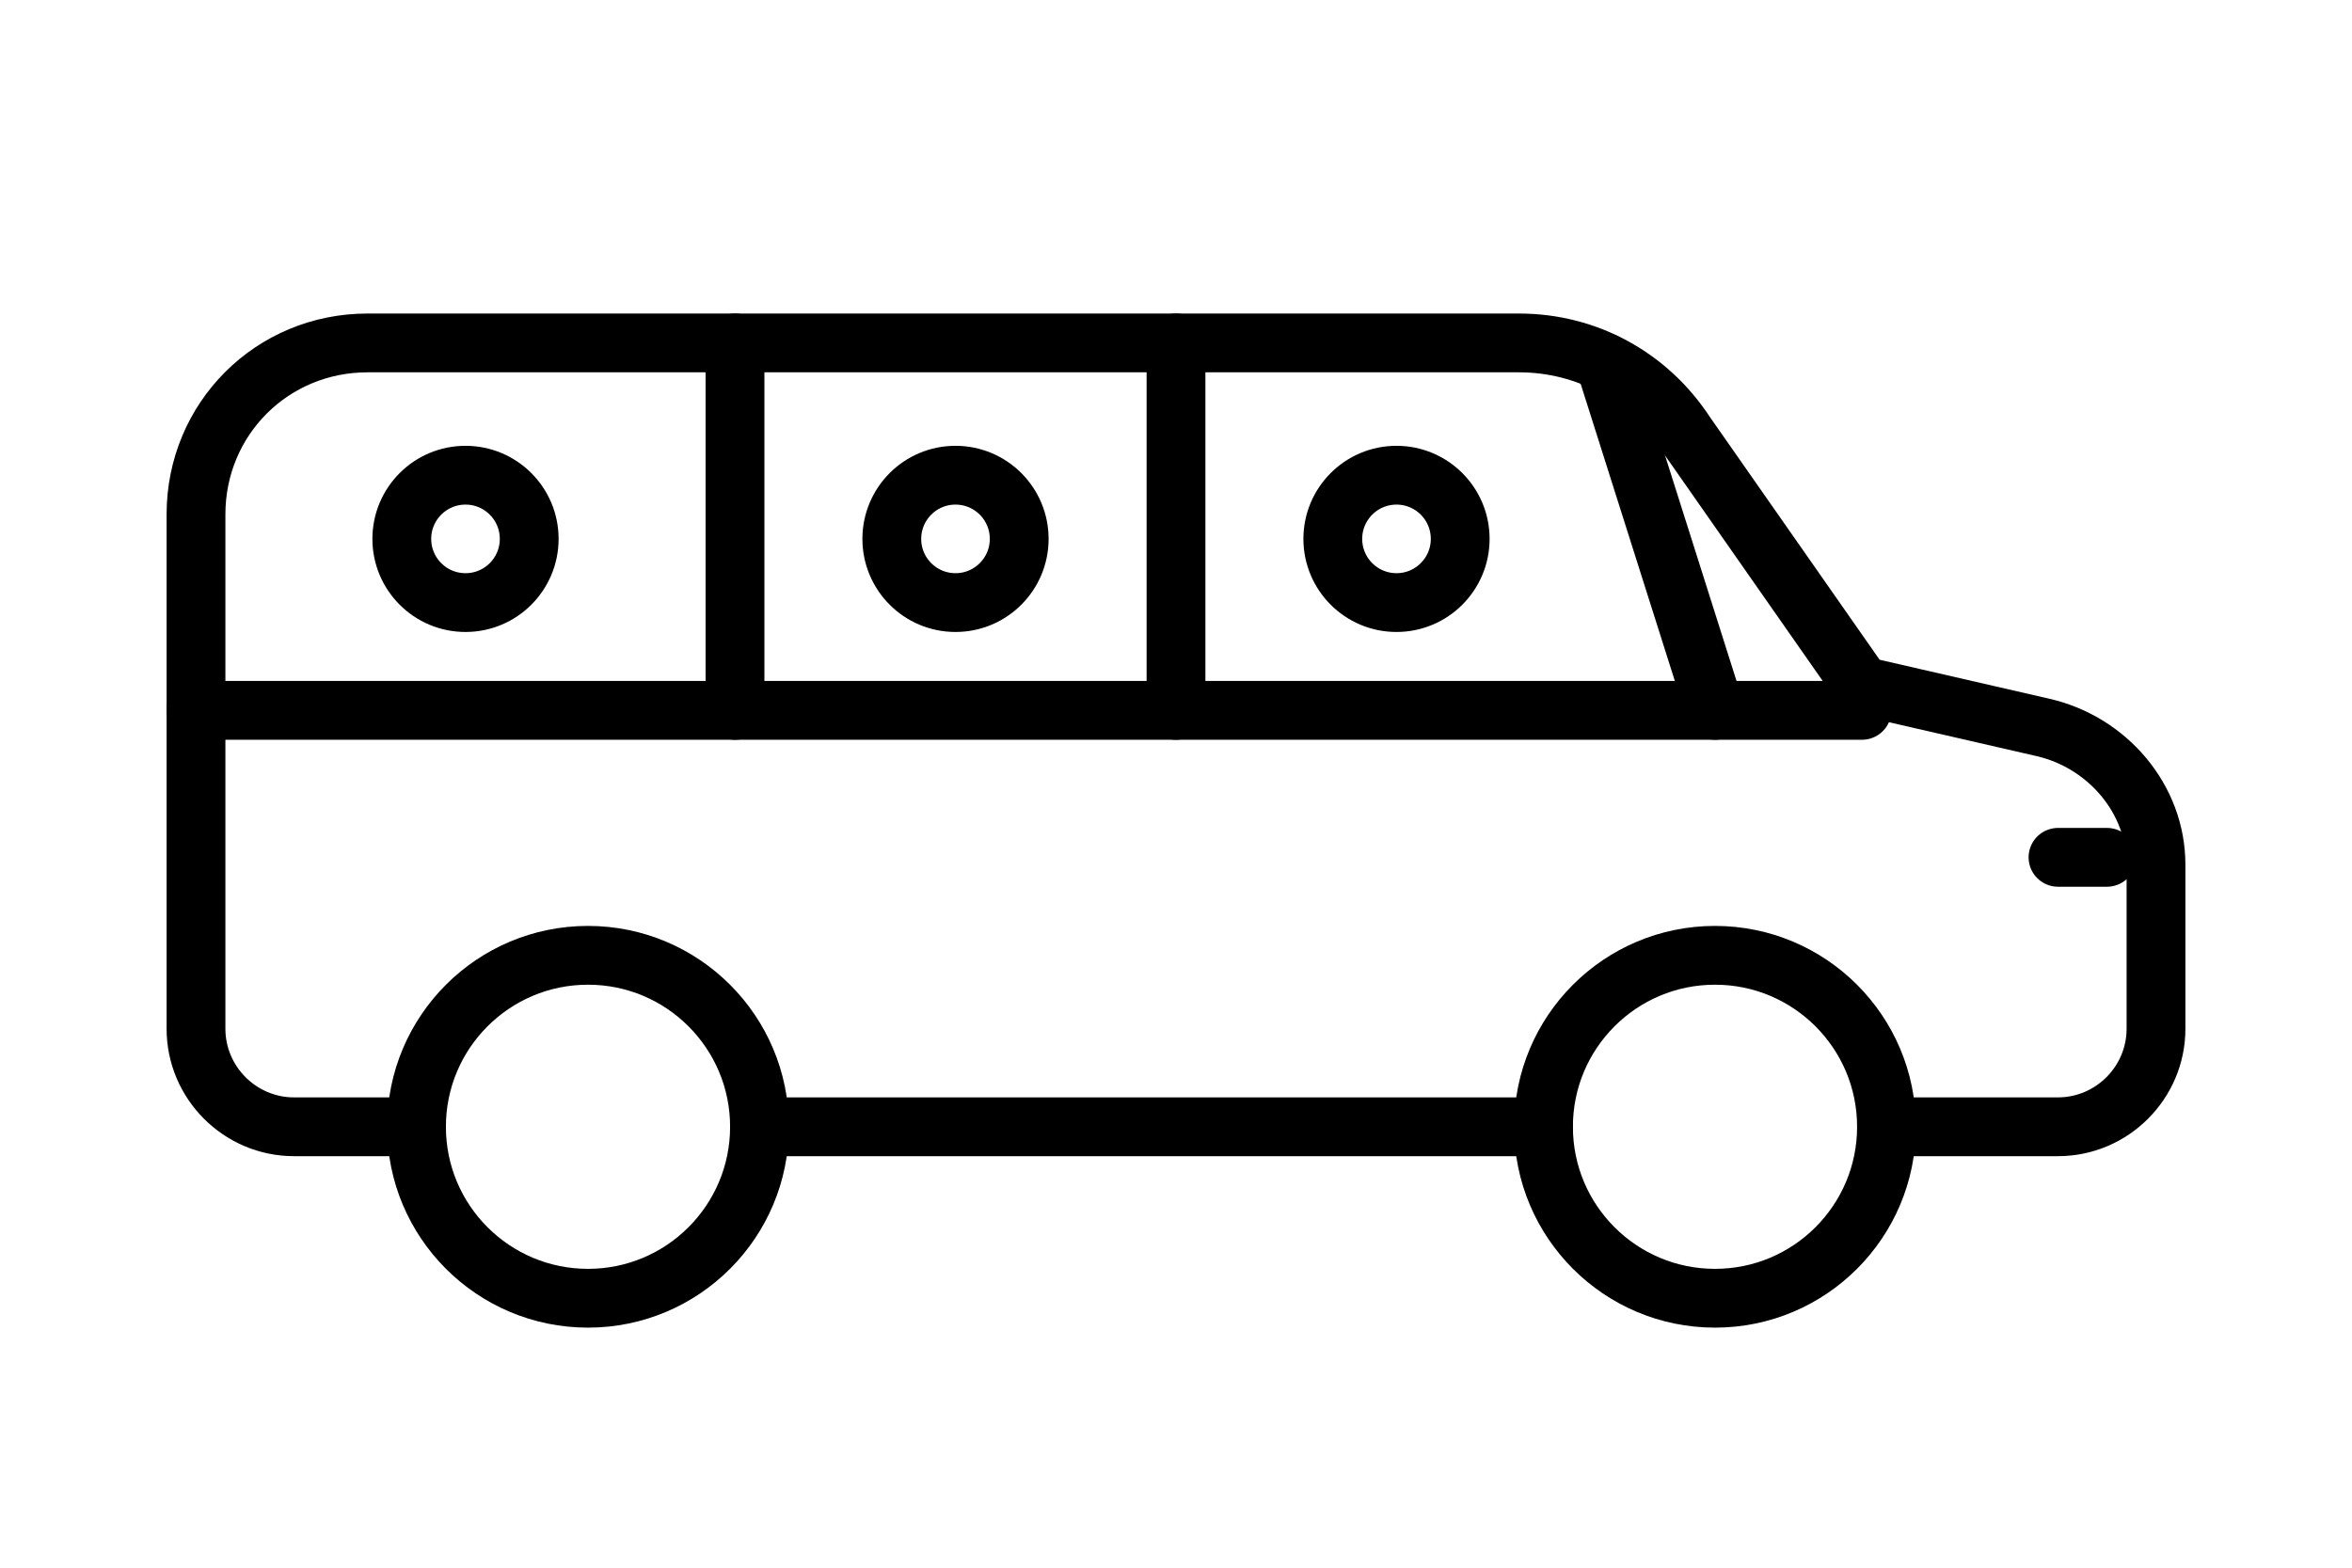
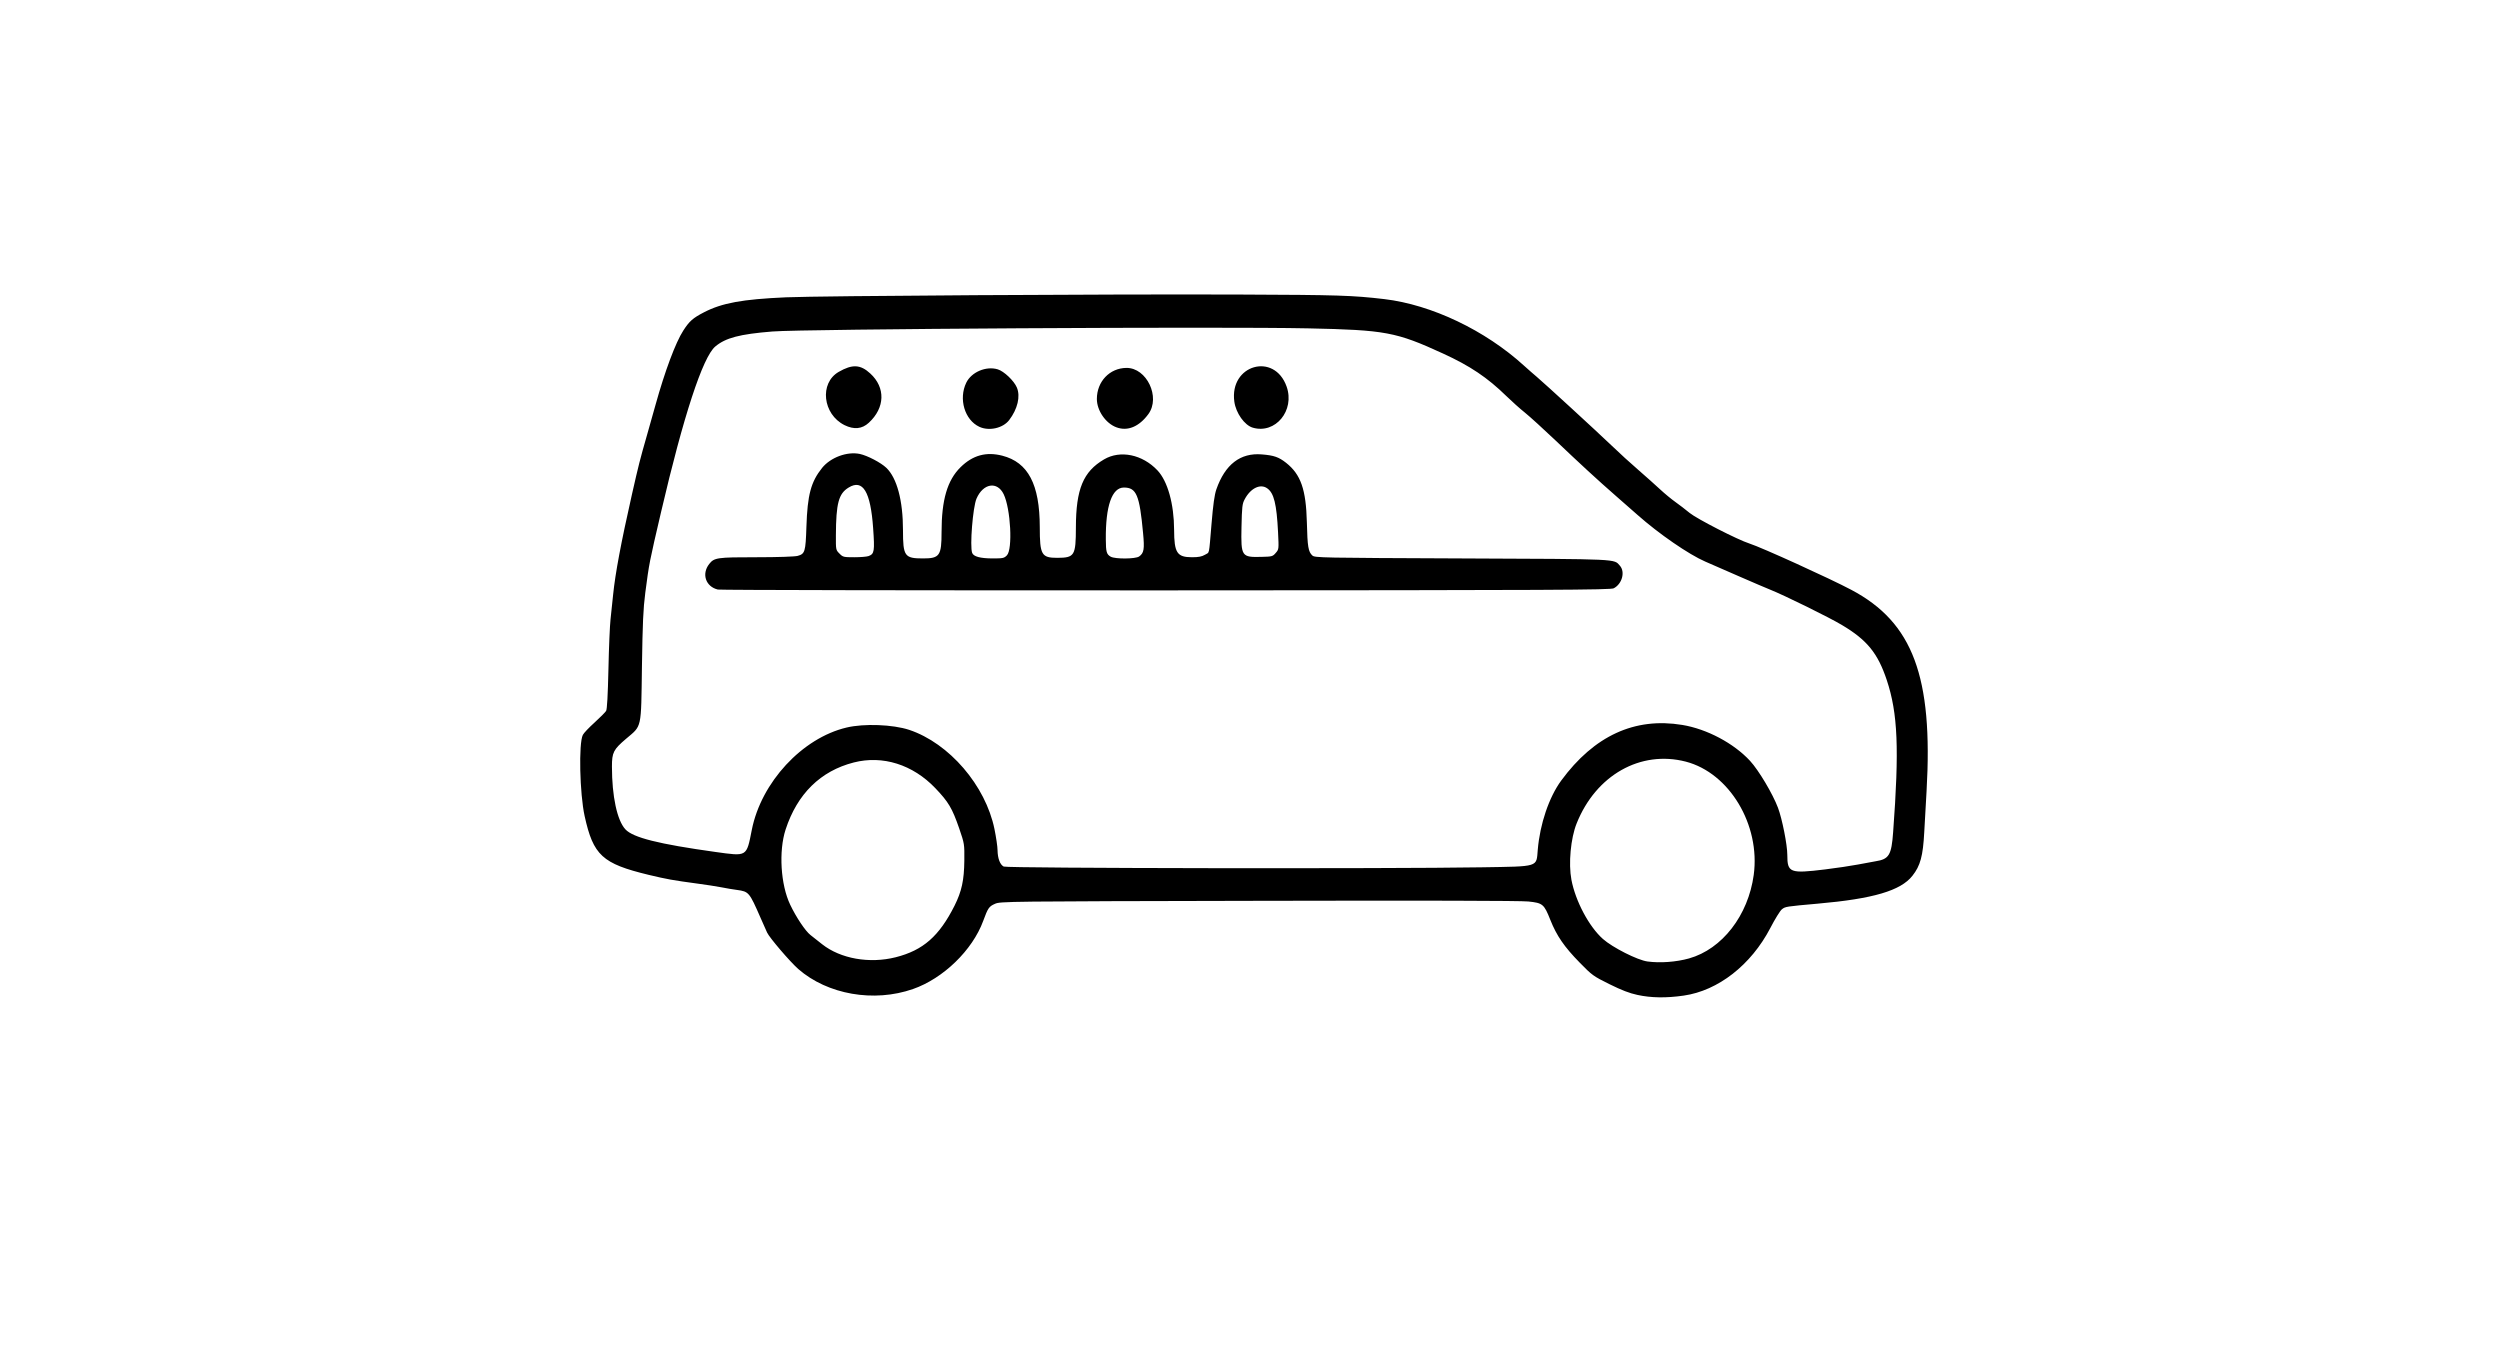
- <svg xmlns="http://www.w3.org/2000/svg" width="96" height="64" viewBox="0 0 96 64" fill="none" stroke="currentColor" stroke-width="2.4" stroke-linecap="round" stroke-linejoin="round">
-   <path d="M17 46h-5c-2.2 0-4-1.8-4-4V21c0-3.9 3.1-7 7-7h47c2.8 0 5.3 1.4 6.8 3.7L76 28l7.4 1.7c2.6.6 4.6 2.9 4.6 5.6V42c0 2.2-1.8 4-4 4h-7" />
-   <path d="M31 46h32" />
-   <path d="M30 14v15" />
-   <path d="M8 29h68" />
-   <path d="M48 14v15" />
-   <path d="M65.5 14.8 70 29" />
-   <circle cx="19" cy="22" r="2.6" />
-   <circle cx="39" cy="22" r="2.6" />
-   <circle cx="57" cy="22" r="2.6" />
-   <path d="M84 35h2" />
-   <circle cx="24" cy="46" r="7" />
-   <circle cx="70" cy="46" r="7" />
+ <svg xmlns="http://www.w3.org/2000/svg" width="335" height="182" viewBox="0 0 335 182">
+   <path fill="currentColor" fill-rule="evenodd" d="M219.42 133.32C218.34 133.09 217.31 132.69 215.67 131.88C213.51 130.81 213.34 130.69 211.69 129.00C209.61 126.88 208.59 125.39 207.75 123.28C206.90 121.14 206.73 121.00 204.80 120.80C203.82 120.69 190.57 120.66 168.66 120.71C134.62 120.78 134.06 120.79 133.33 121.11C132.52 121.47 132.39 121.66 131.75 123.40C130.31 127.33 126.39 131.12 122.34 132.53C117.10 134.36 110.89 133.27 106.97 129.85C105.86 128.87 103.11 125.66 102.79 124.96C102.65 124.66 102.26 123.78 101.92 123.00C100.41 119.55 100.35 119.47 98.75 119.25C98.29 119.19 97.35 119.04 96.67 118.90C95.98 118.77 94.59 118.55 93.58 118.42C90.04 117.94 89.40 117.82 86.92 117.23C80.71 115.73 79.50 114.62 78.34 109.35C77.68 106.35 77.53 99.60 78.10 98.48C78.22 98.23 78.93 97.49 79.67 96.82C80.42 96.14 81.11 95.44 81.22 95.26C81.35 95.03 81.45 93.18 81.53 89.67C81.59 86.78 81.72 83.78 81.81 83.00C81.90 82.22 82.06 80.72 82.16 79.67C82.45 76.84 83.20 72.80 84.68 66.25C85.59 62.24 85.74 61.65 86.69 58.33C87.04 57.10 87.56 55.26 87.84 54.25C89.09 49.75 90.53 45.89 91.56 44.30C92.37 43.04 92.84 42.62 94.33 41.85C96.74 40.60 99.46 40.10 105.33 39.84C109.93 39.64 148.29 39.40 166.25 39.47C179.35 39.52 181.21 39.58 185.50 40.08C191.82 40.83 199.01 44.25 204.23 49.01C204.79 49.52 205.55 50.18 205.92 50.49C206.95 51.36 213.88 57.72 215.92 59.67C216.92 60.64 218.57 62.14 219.57 63.00C220.57 63.87 221.87 65.03 222.46 65.58C223.05 66.13 223.96 66.88 224.48 67.25C225.00 67.62 225.88 68.29 226.42 68.74C227.39 69.53 232.87 72.34 234.42 72.83C236.00 73.33 245.24 77.53 248.08 79.04C256.33 83.41 259.04 90.68 258.16 106.00C258.06 107.60 257.93 110.08 257.85 111.50C257.68 114.71 257.33 116.01 256.26 117.36C254.69 119.35 251.01 120.44 243.58 121.09C239.31 121.47 239.23 121.48 238.77 121.85C238.54 122.03 237.84 123.16 237.22 124.36C234.64 129.31 230.23 132.75 225.62 133.41C223.27 133.75 221.26 133.72 219.42 133.32ZM226.33 128.43C230.77 127.18 234.26 122.67 235.00 117.24C235.91 110.53 231.74 103.58 225.90 102.06C219.83 100.49 213.85 103.87 211.27 110.34C210.47 112.32 210.16 115.73 210.57 117.89C211.12 120.77 212.93 124.17 214.79 125.82C216.07 126.96 219.42 128.66 220.77 128.84C222.46 129.07 224.61 128.91 226.33 128.43ZM120.03 128.27C123.70 127.34 125.85 125.45 127.91 121.36C128.87 119.43 129.19 117.96 129.22 115.33C129.24 113.09 129.24 113.08 128.53 111.00C127.59 108.29 127.10 107.46 125.33 105.61C122.31 102.45 118.28 101.18 114.41 102.17C109.95 103.31 106.83 106.38 105.27 111.16C104.33 114.05 104.60 118.55 105.89 121.24C106.69 122.92 107.92 124.76 108.60 125.29C108.93 125.54 109.63 126.10 110.17 126.53C112.63 128.47 116.51 129.16 120.03 128.27ZM244.58 116.50C246.08 116.32 248.05 116.02 248.95 115.85C249.85 115.68 250.92 115.48 251.33 115.41C253.13 115.13 253.46 114.59 253.68 111.51C254.51 100.35 254.31 95.59 252.83 91.14C251.63 87.53 250.19 85.76 246.83 83.76C245.12 82.73 239.12 79.78 237.17 79.00C236.75 78.84 234.92 78.05 233.08 77.25C231.25 76.45 229.19 75.55 228.50 75.25C226.30 74.30 222.27 71.52 219.43 69.00C218.86 68.50 217.58 67.37 216.58 66.50C213.98 64.23 211.71 62.13 208.44 59.02C206.87 57.53 205.03 55.85 204.36 55.31C203.68 54.77 202.56 53.76 201.86 53.08C199.31 50.59 196.99 49.03 193.36 47.37C187.06 44.48 185.66 44.22 175.29 44.00C163.78 43.75 107.68 44.08 103.51 44.42C99.13 44.77 97.23 45.27 95.85 46.43C94.17 47.84 91.58 55.75 88.59 68.58C87.00 75.40 86.99 75.44 86.47 79.42C86.19 81.59 86.11 83.44 86.02 89.33C85.90 97.82 86.04 97.17 83.89 99.00C82.20 100.44 82.00 100.83 82.00 102.72C82.00 106.70 82.69 109.94 83.81 111.14C84.84 112.24 88.24 113.10 95.85 114.16C100.16 114.76 100.02 114.85 100.74 111.21C102.00 104.83 107.49 98.90 113.44 97.49C115.78 96.93 119.65 97.08 121.83 97.80C127.19 99.59 132.07 105.26 133.26 111.10C133.48 112.19 133.67 113.46 133.67 113.92C133.69 115.04 134.00 115.86 134.50 116.12C134.96 116.35 185.94 116.43 198.51 116.22C206.32 116.09 205.86 116.23 206.06 113.87C206.35 110.42 207.56 106.84 209.20 104.60C213.62 98.59 219.05 96.09 225.42 97.14C228.72 97.68 232.32 99.59 234.51 101.96C235.67 103.22 237.54 106.36 238.25 108.24C238.81 109.73 239.50 113.21 239.50 114.55C239.50 116.95 239.84 117.08 244.58 116.50ZM96.19 79.00C94.56 78.61 93.99 76.91 95.03 75.58C95.71 74.72 96.07 74.67 101.37 74.67C104.25 74.67 106.51 74.59 106.88 74.49C107.87 74.22 107.95 73.94 108.06 70.58C108.20 66.30 108.66 64.58 110.16 62.70C111.30 61.29 113.52 60.47 115.22 60.83C116.24 61.05 118.04 61.99 118.77 62.69C120.19 64.05 121.00 67.07 121.00 71.05C121.00 74.54 121.21 74.83 123.69 74.83C125.91 74.83 126.17 74.47 126.17 71.30C126.17 66.98 126.94 64.35 128.72 62.60C130.35 61.00 132.14 60.51 134.30 61.06C137.77 61.95 139.32 64.90 139.33 70.63C139.33 74.35 139.56 74.75 141.68 74.75C144.00 74.74 144.16 74.46 144.17 70.68C144.18 65.53 145.15 63.20 147.94 61.56C150.11 60.28 153.08 60.89 155.10 63.03C156.46 64.47 157.32 67.52 157.33 71.00C157.34 74.08 157.72 74.67 159.73 74.67C160.62 74.67 161.05 74.58 161.46 74.34C162.11 73.94 161.97 74.58 162.34 70.25C162.56 67.59 162.74 66.31 162.99 65.58C164.16 62.23 166.21 60.65 169.08 60.89C170.72 61.02 171.36 61.25 172.34 62.02C174.31 63.58 175.01 65.59 175.12 70.00C175.20 73.28 175.31 73.94 175.86 74.44C176.19 74.74 176.95 74.75 195.89 74.83C217.28 74.92 216.23 74.88 217.07 75.81C217.80 76.64 217.36 78.25 216.24 78.83C215.81 79.05 208.78 79.09 156.25 79.11C123.52 79.12 96.50 79.07 96.19 79.00ZM134.92 74.42C135.72 73.63 135.43 68.16 134.49 66.22C133.63 64.45 131.74 64.76 130.85 66.82C130.36 67.97 129.94 73.22 130.27 74.09C130.46 74.58 131.34 74.82 132.97 74.83C134.39 74.83 134.55 74.80 134.92 74.42ZM152.64 74.57C153.29 74.11 153.38 73.60 153.17 71.42C152.70 66.33 152.28 65.33 150.60 65.33C149.00 65.33 148.14 67.80 148.18 72.29C148.19 73.97 148.28 74.28 148.84 74.60C149.45 74.93 152.15 74.91 152.64 74.57ZM116.40 74.51C117.16 74.22 117.22 73.88 117.00 70.77C116.66 65.88 115.62 64.16 113.72 65.33C112.38 66.14 112.03 67.43 112.01 71.72C112.00 73.68 112.00 73.69 112.49 74.18C112.95 74.65 113.04 74.67 114.48 74.67C115.30 74.67 116.17 74.60 116.40 74.51ZM170.95 74.09C171.37 73.61 171.37 73.60 171.26 71.34C171.07 67.52 170.71 66.06 169.80 65.43C168.88 64.78 167.57 65.42 166.79 66.90C166.46 67.51 166.42 67.90 166.36 70.64C166.28 74.59 166.36 74.69 169.06 74.62C170.46 74.59 170.55 74.56 170.95 74.09ZM131.23 57.19C129.26 56.27 128.43 53.45 129.48 51.28C130.17 49.86 132.13 49.02 133.69 49.49C134.52 49.73 135.89 51.03 136.26 51.93C136.76 53.11 136.36 54.81 135.23 56.29C134.40 57.38 132.53 57.80 131.23 57.19ZM149.60 57.26C148.16 56.73 146.98 55.01 146.98 53.46C146.98 51.12 148.70 49.32 150.94 49.30C153.66 49.27 155.54 53.23 153.88 55.49C152.64 57.18 151.10 57.82 149.60 57.26ZM167.88 57.31C166.77 56.99 165.61 55.35 165.40 53.82C164.72 48.88 170.77 47.15 172.41 51.81C173.53 55.01 170.91 58.19 167.88 57.31ZM113.17 56.97C110.23 55.51 109.78 51.33 112.39 49.83C114.21 48.78 115.30 48.83 116.62 50.05C118.68 51.94 118.60 54.64 116.42 56.65C115.51 57.49 114.44 57.59 113.17 56.97Z" />
</svg>
